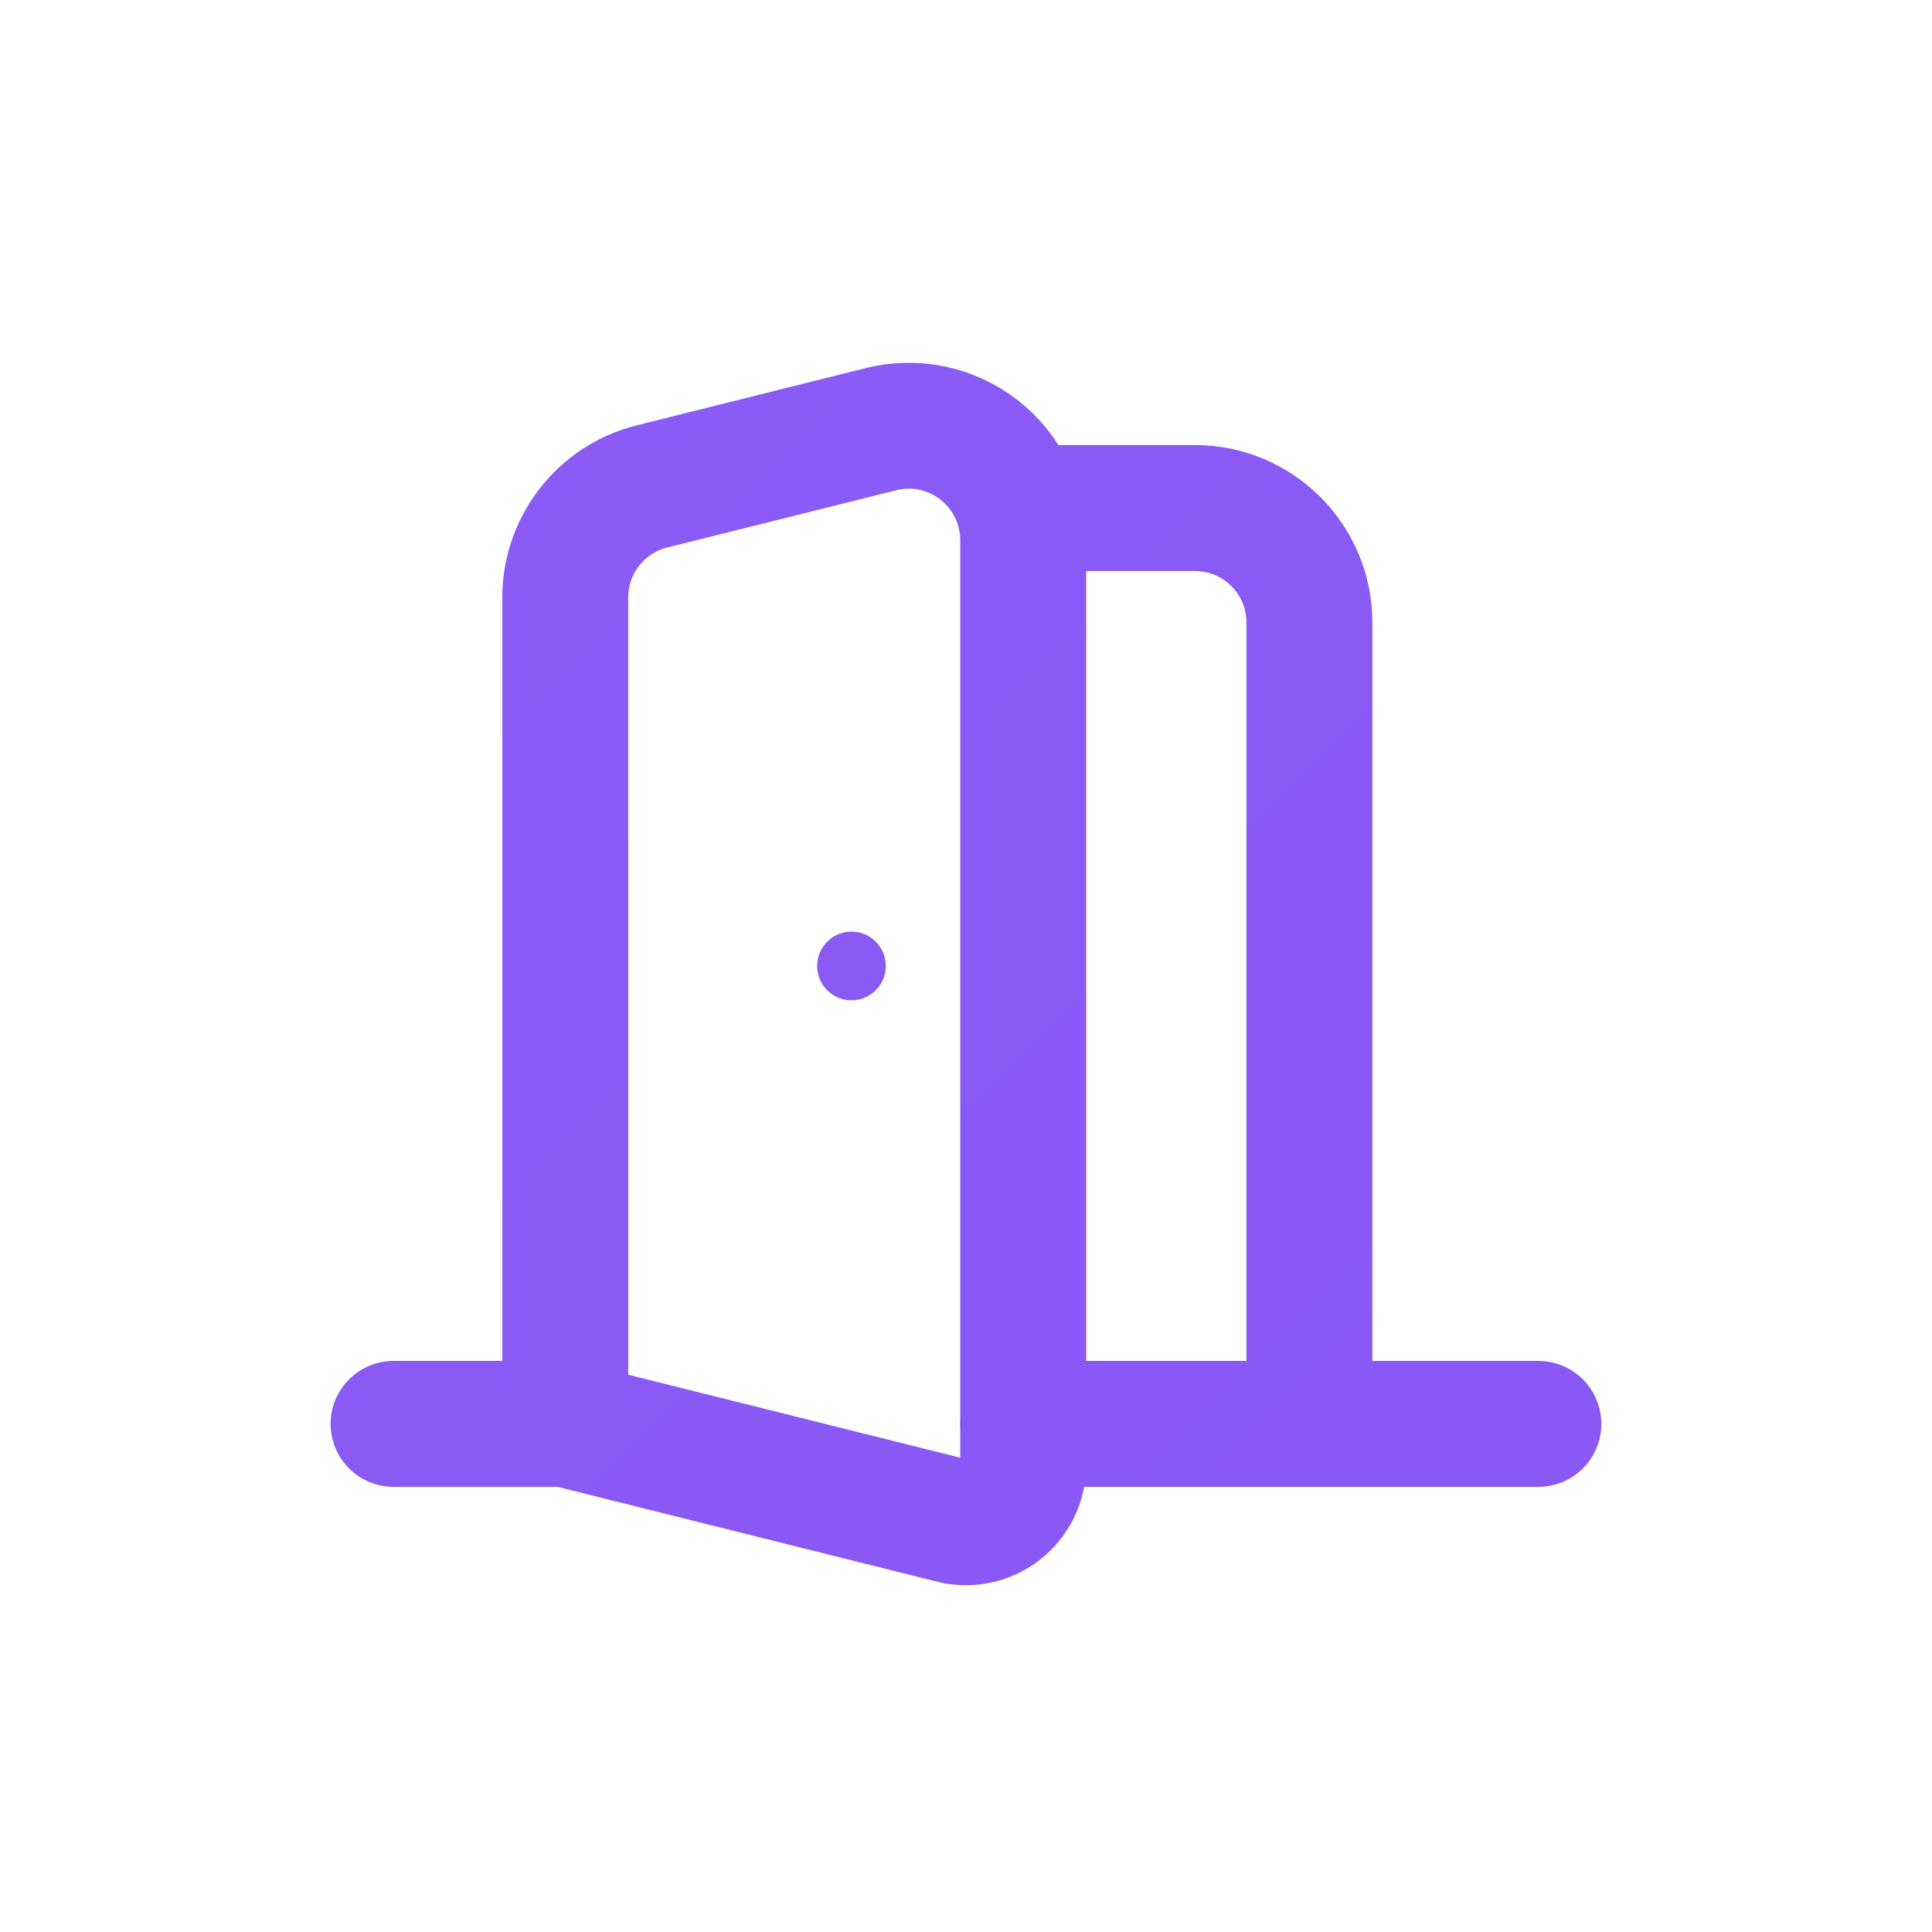
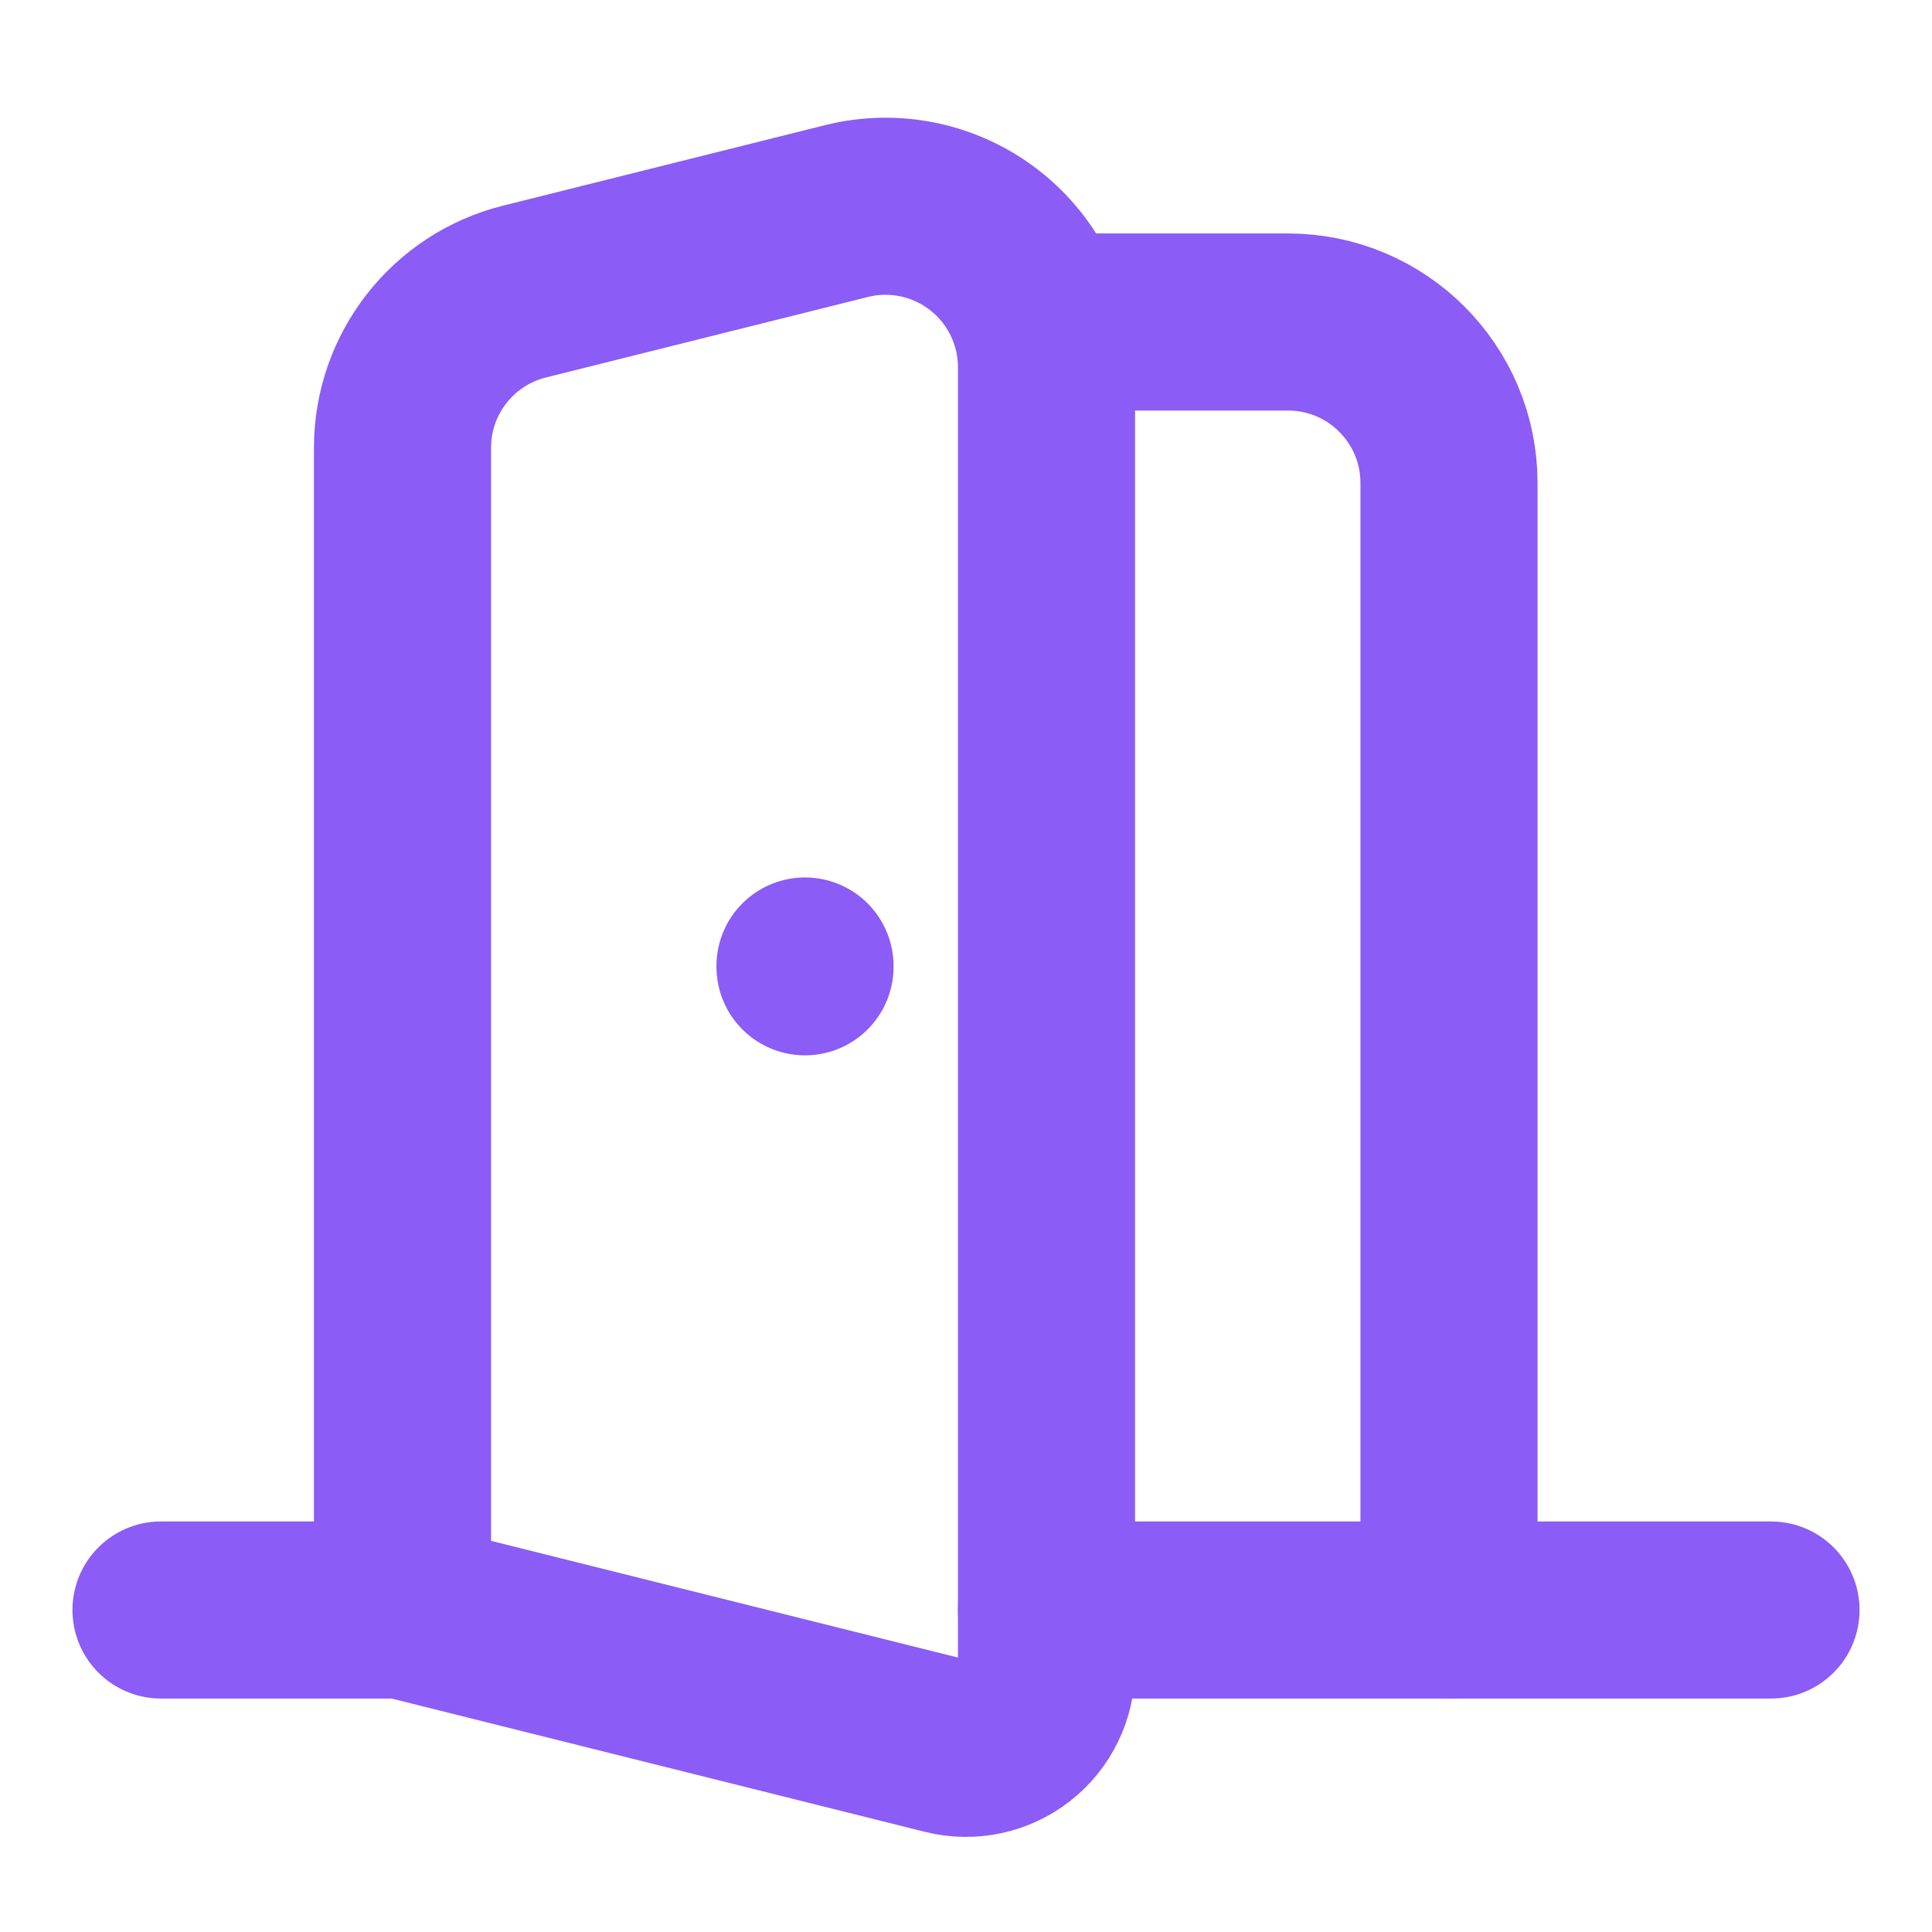
- <svg xmlns="http://www.w3.org/2000/svg" width="180" height="180" viewBox="0 0 180 180" fill="none">
-   <defs>
-     <linearGradient id="icon-gradient-180" x1="0" y1="0" x2="180" y2="180" gradientUnits="userSpaceOnUse">
-       <stop offset="0" stop-color="#8b5cf6" />
-       <stop offset="1" stop-color="#7c3aed" />
-     </linearGradient>
-   </defs>
-   <g transform="translate(26, 26) scale(5.333)">
-     <path d="M13 4.562v16.157a1 1 0 0 1-1.242.97L5 20V5.562a2 2 0 0 1 1.515-1.94l4-1A2 2 0 0 1 13 4.561Z" stroke="url(#icon-gradient-180)" stroke-width="2.2" stroke-linecap="round" stroke-linejoin="round" fill="none" />
-     <path d="M13 4h3a2 2 0 0 1 2 2v14" stroke="url(#icon-gradient-180)" stroke-width="2.2" stroke-linecap="round" stroke-linejoin="round" fill="none" />
-     <path d="M2 20h3" stroke="url(#icon-gradient-180)" stroke-width="2.2" stroke-linecap="round" stroke-linejoin="round" fill="none" />
-     <path d="M13 20h9" stroke="url(#icon-gradient-180)" stroke-width="2.2" stroke-linecap="round" stroke-linejoin="round" fill="none" />
-     <circle cx="10" cy="12" r="0.6" fill="url(#icon-gradient-180)" />
-   </g>
+ <svg xmlns="http://www.w3.org/2000/svg" width="24" height="24" viewBox="0 0 24 24" fill="none" stroke="#8b5cf6" stroke-width="2.2" stroke-linecap="round" stroke-linejoin="round" class="lucide lucide-door-open preview-icon">
+   <path d="M13 4h3a2 2 0 0 1 2 2v14" />
+   <path d="M2 20h3" />
+   <path d="M13 20h9" />
+   <path d="M10 12v.01" />
+   <path d="M13 4.562v16.157a1 1 0 0 1-1.242.97L5 20V5.562a2 2 0 0 1 1.515-1.94l4-1A2 2 0 0 1 13 4.561Z" />
</svg>
